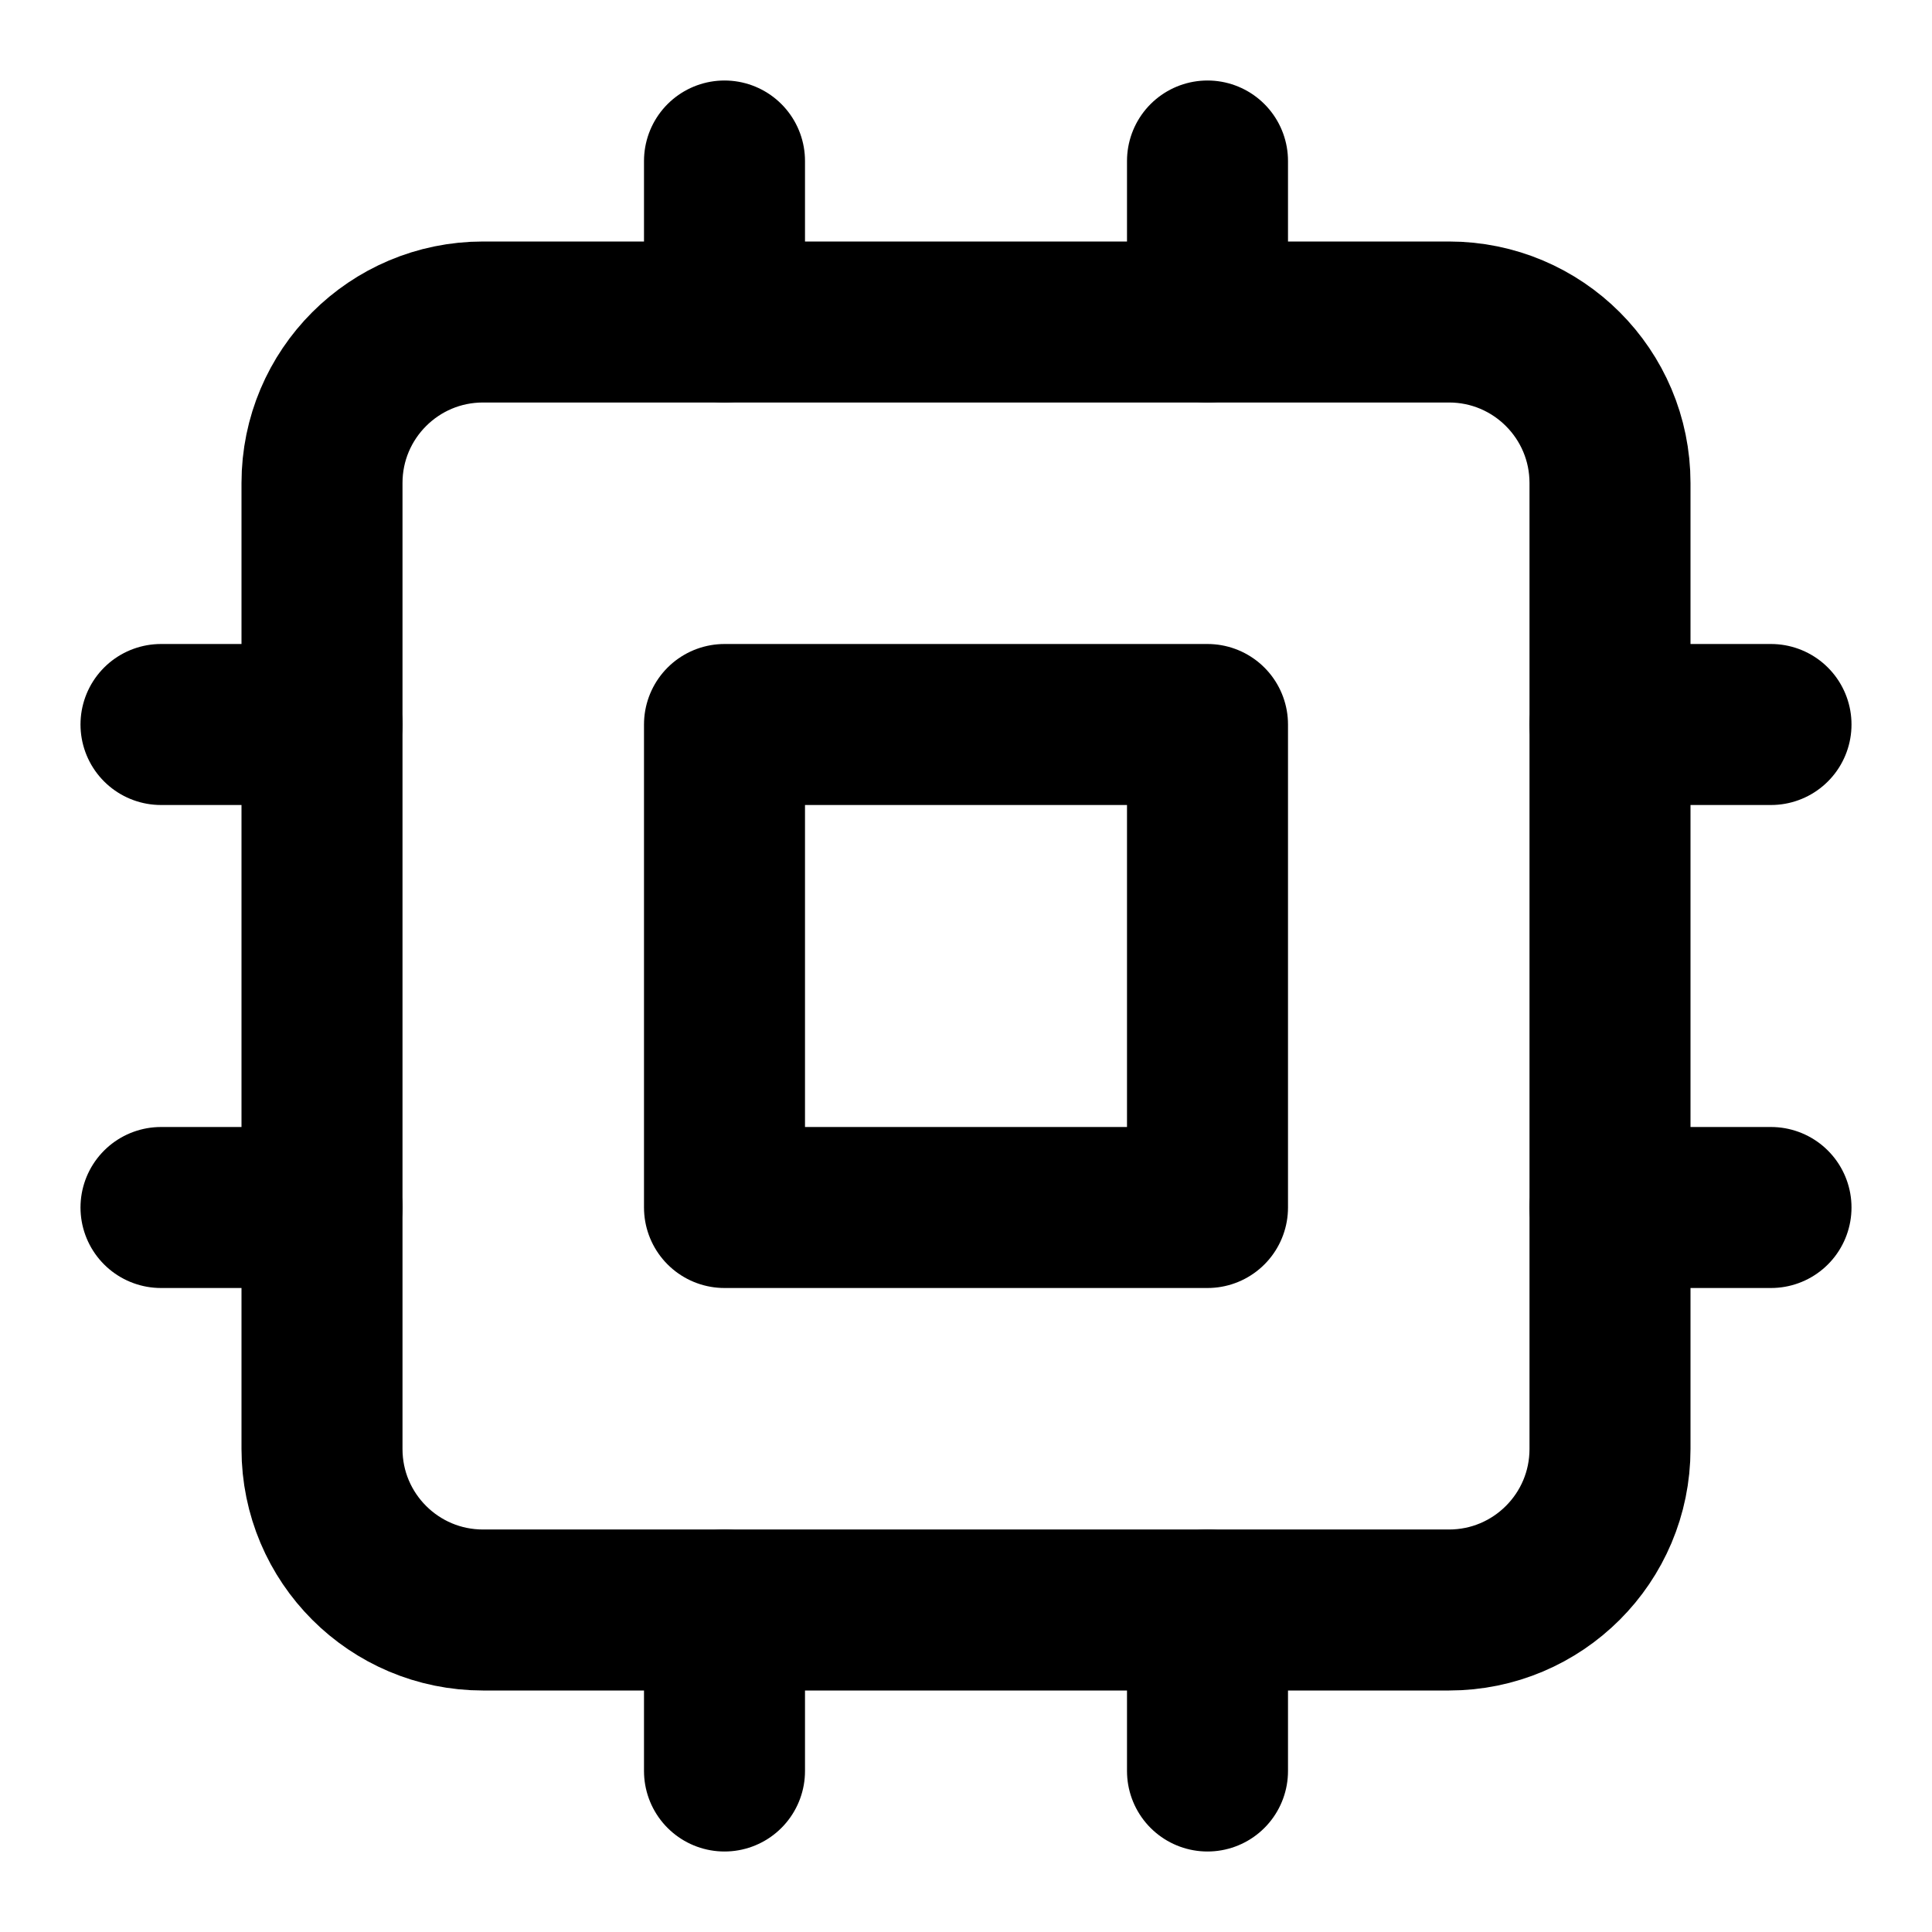
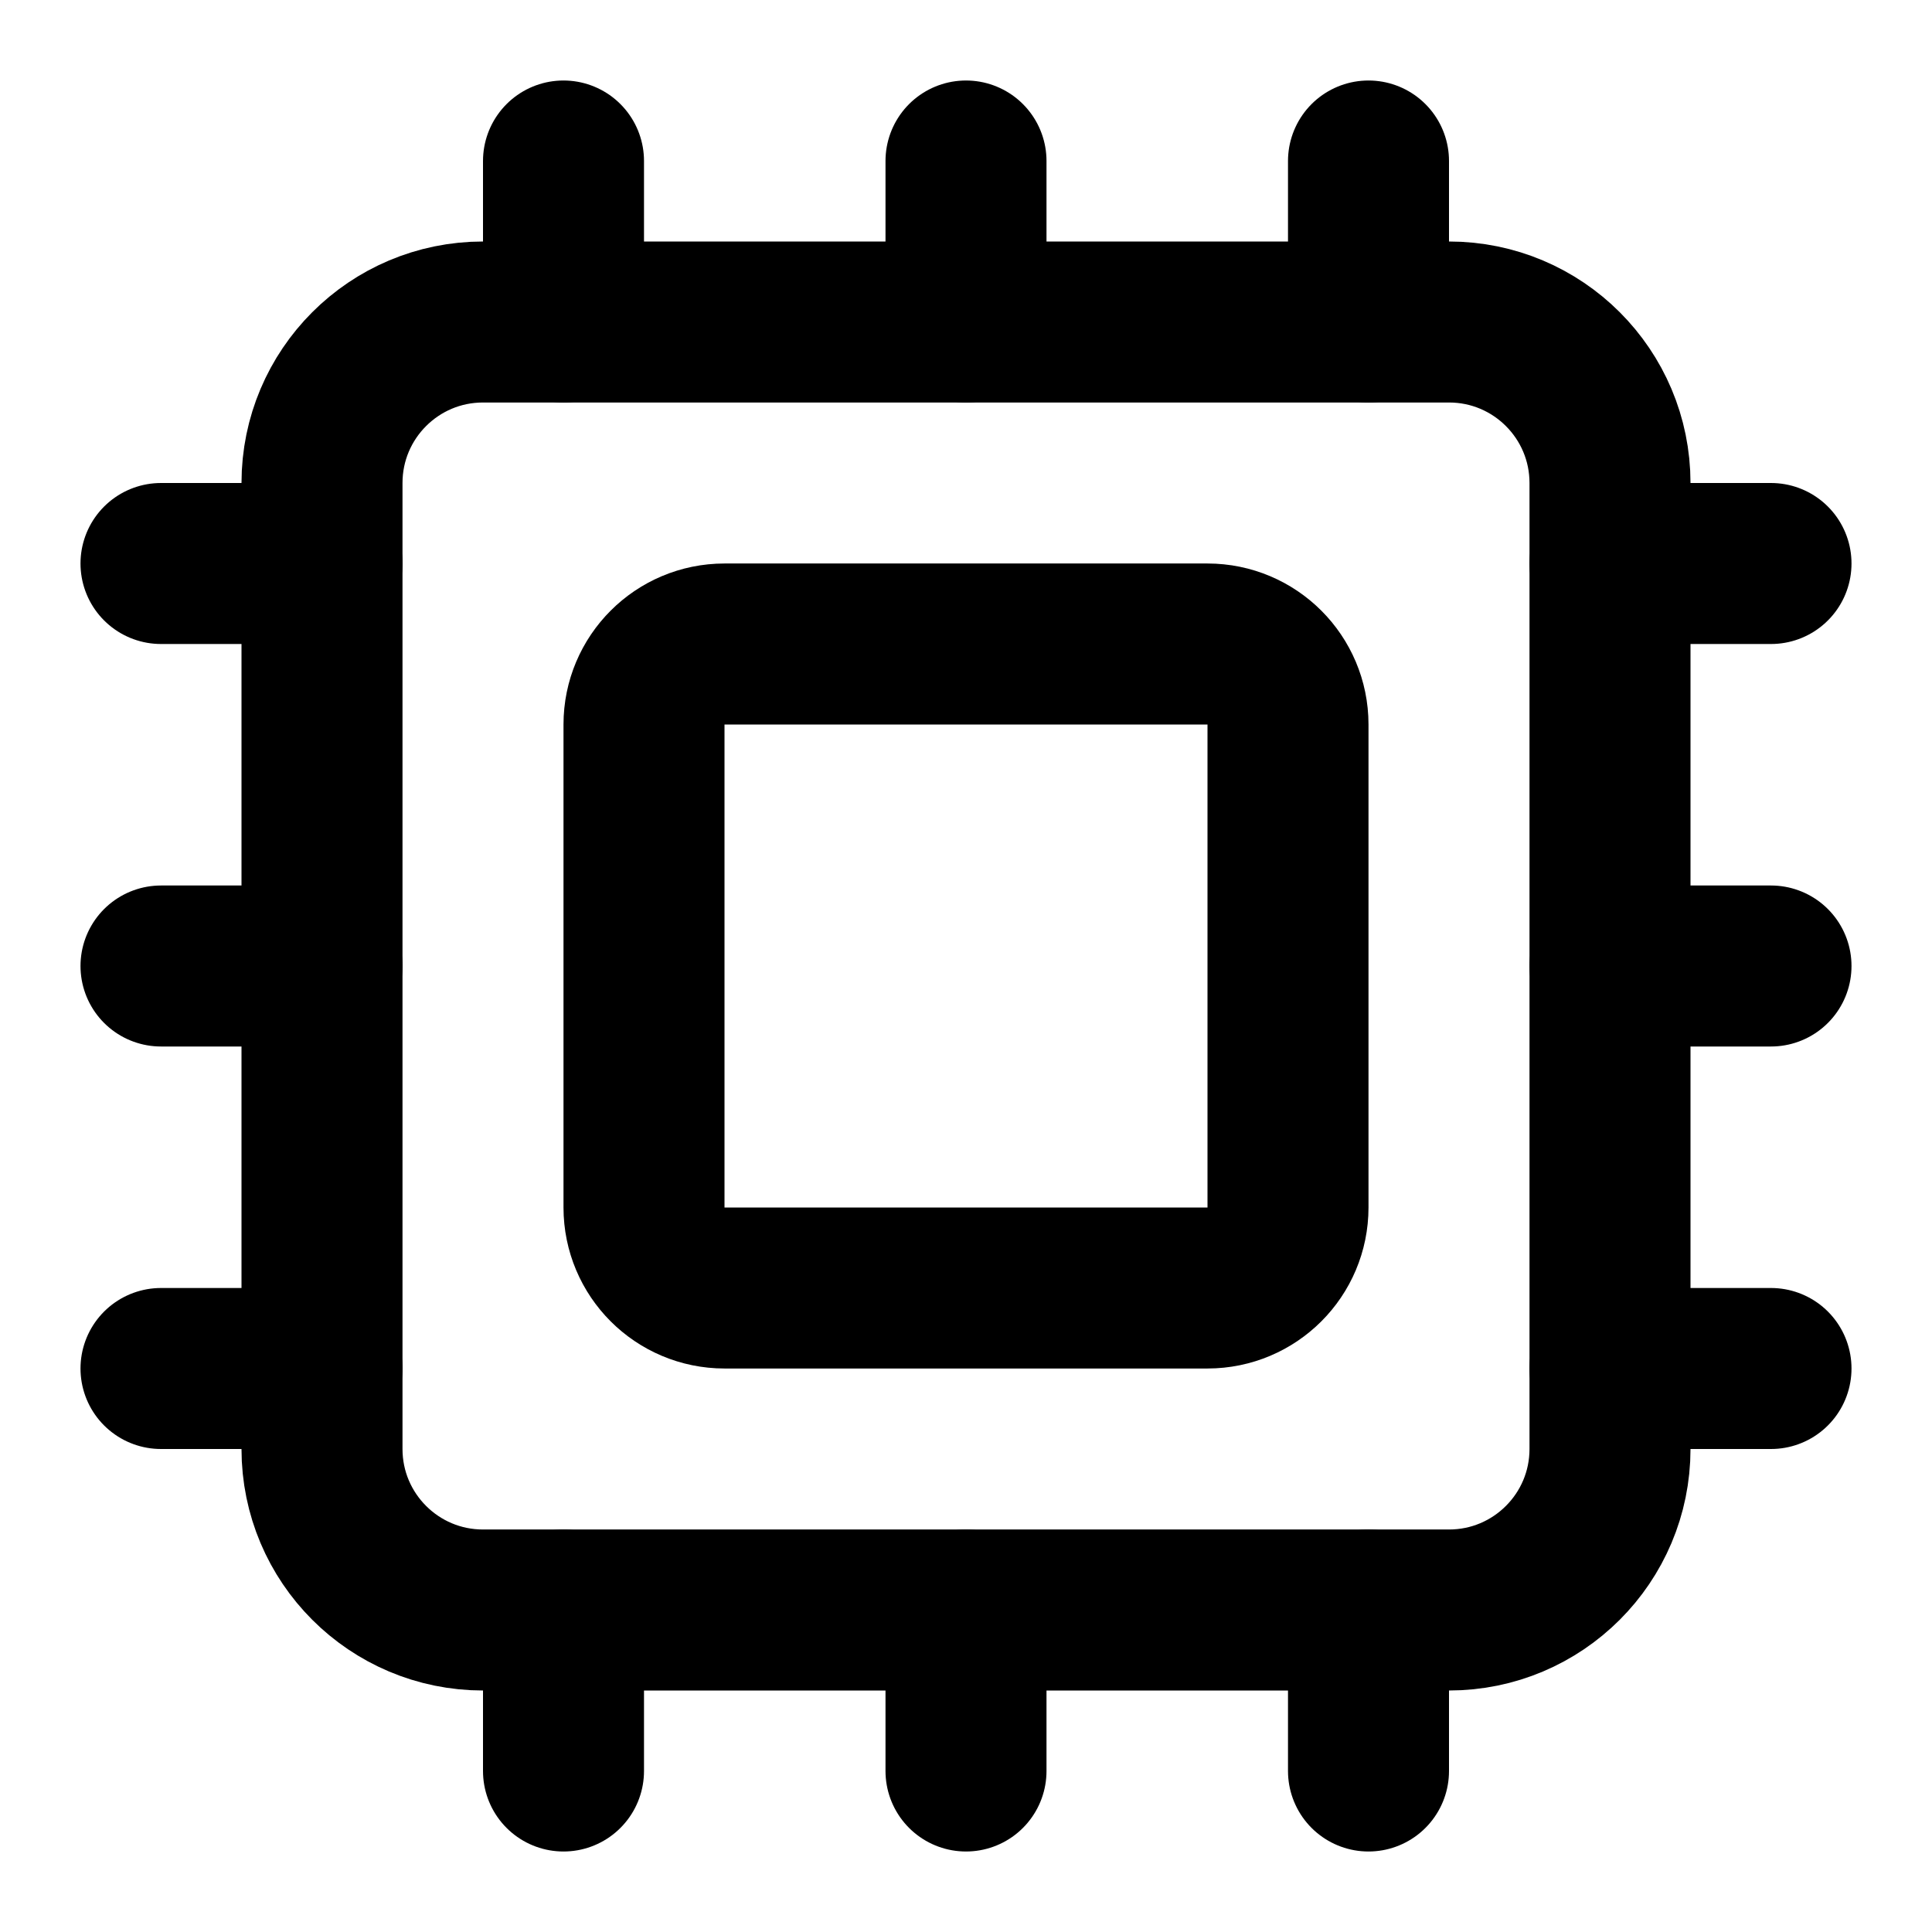
- <svg xmlns="http://www.w3.org/2000/svg" width="16" height="16" viewBox="0 0 24 24" fill="none" stroke="currentColor" stroke-width="2" stroke-linecap="round" stroke-linejoin="round">
+ <svg xmlns="http://www.w3.org/2000/svg" viewBox="0 0 24 24" fill="none" stroke="currentColor" stroke-width="2" stroke-linecap="round" stroke-linejoin="round">
+   <path d="M12 20v2" />
+   <path d="M12 2v2" />
+   <path d="M17 20v2" />
+   <path d="M17 2v2" />
+   <path d="M2 12h2" />
+   <path d="M2 17h2" />
+   <path d="M2 7h2" />
+   <path d="M20 12h2" />
+   <path d="M20 17h2" />
+   <path d="M20 7h2" />
+   <path d="M7 20v2" />
+   <path d="M7 2v2" />
  <rect x="4" y="4" width="16" height="16" rx="2" />
-   <rect x="9" y="9" width="6" height="6" />
-   <path d="M9 2v2M15 2v2M9 20v2M15 20v2M2 9h2M2 15h2M20 9h2M20 15h2" />
+   <rect x="8" y="8" width="8" height="8" rx="1" />
</svg>
